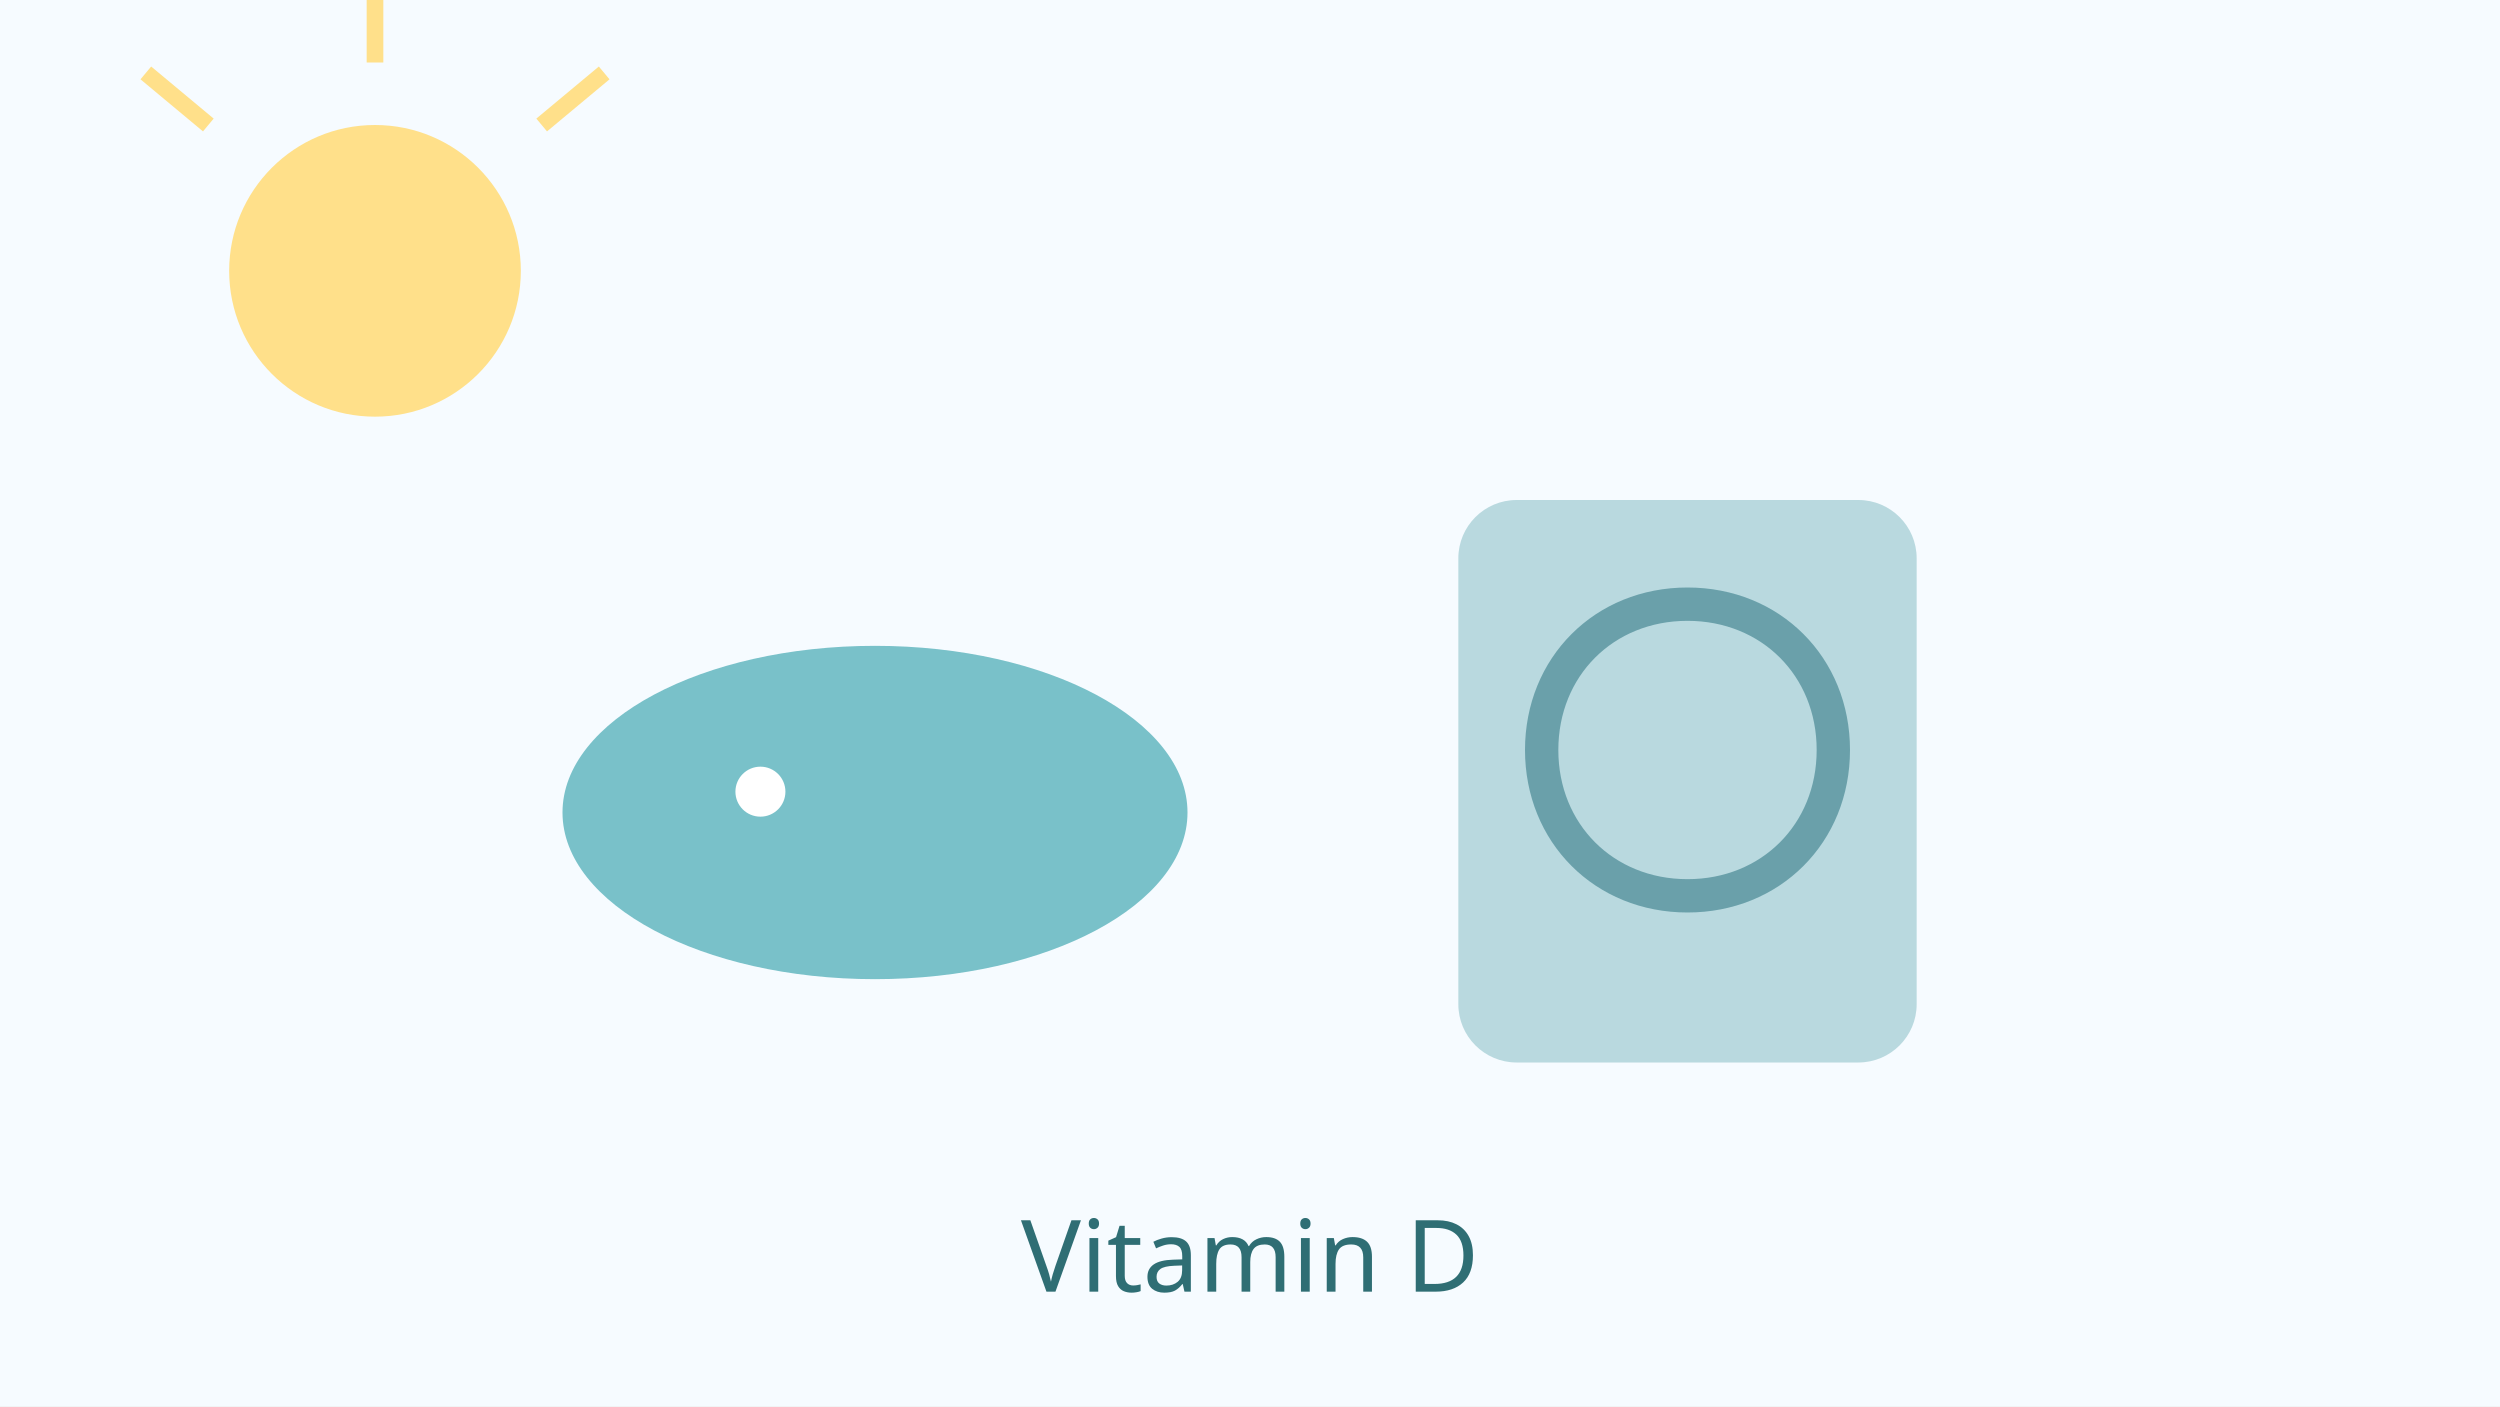
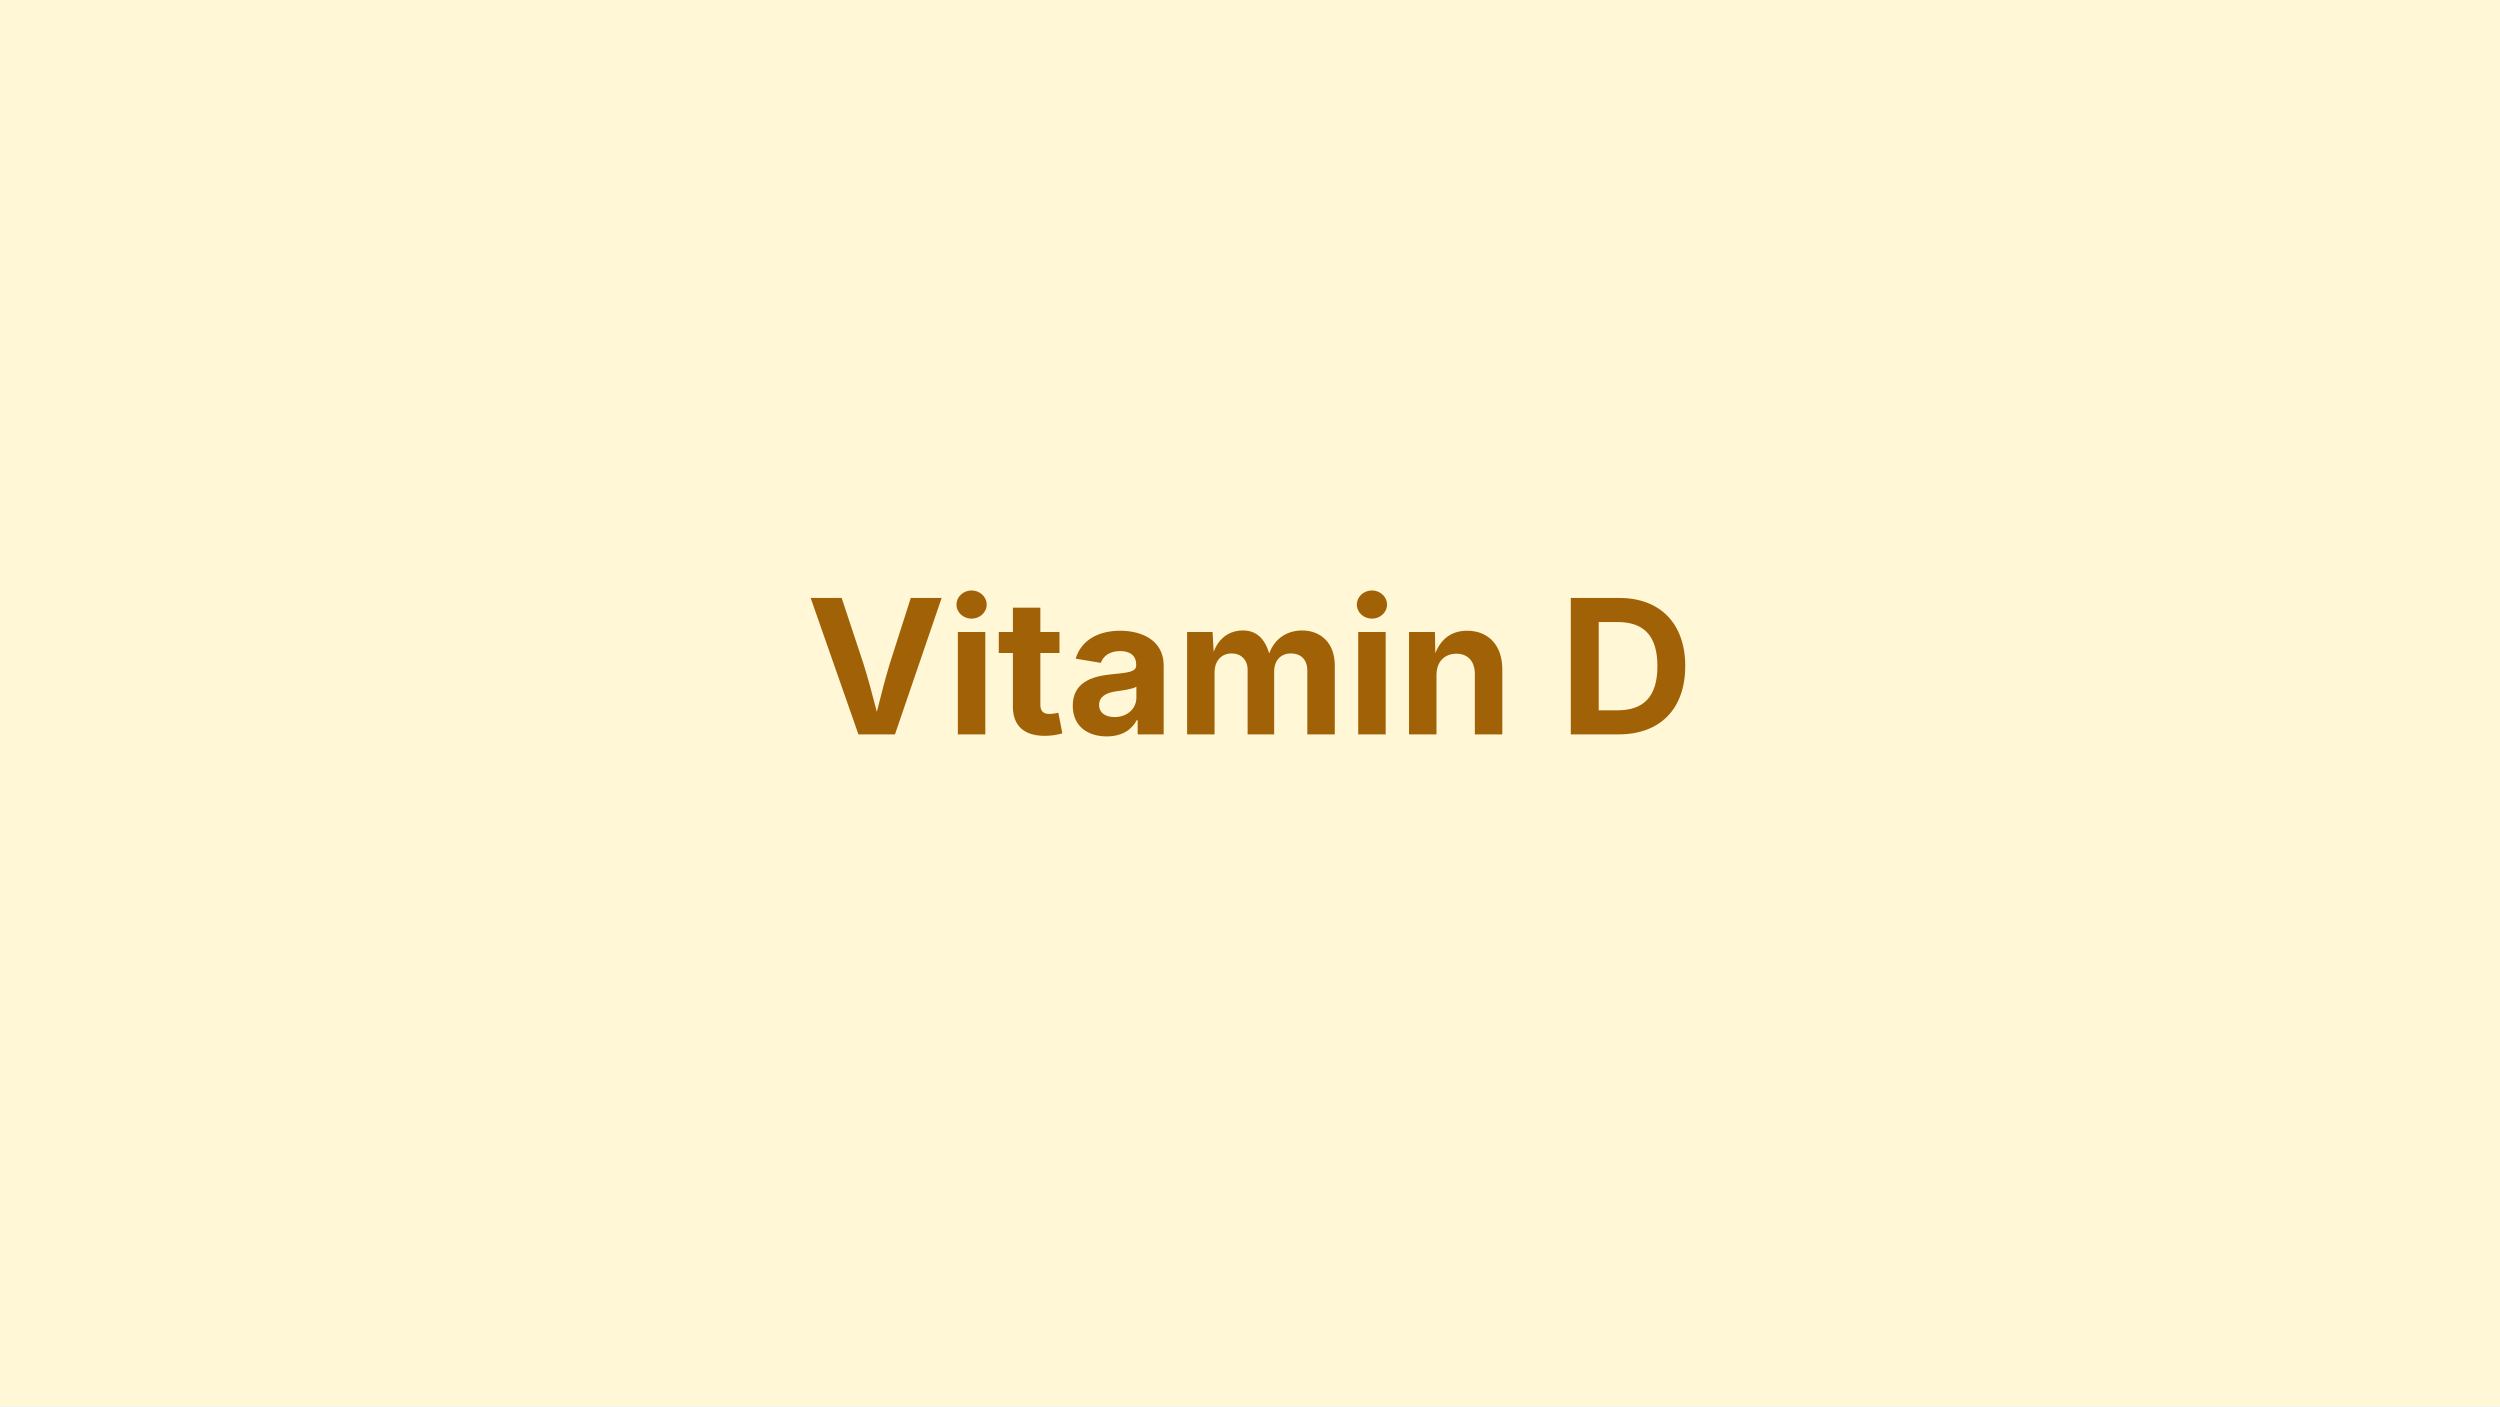
- <svg xmlns="http://www.w3.org/2000/svg" width="1200" height="675" viewBox="0 0 1200 675" role="img" aria-labelledby="title desc">
-   <rect width="1200" height="675" fill="#f6fbff" />
-   <circle cx="180" cy="130" r="70" fill="#ffe08a" />
-   <g stroke="#ffe08a" stroke-width="8">
-     <line x1="180" y1="30" x2="180" y2="0" />
-     <line x1="100" y1="60" x2="70" y2="35" />
-     <line x1="260" y1="60" x2="290" y2="35" />
-   </g>
-   <ellipse cx="420" cy="390" rx="150" ry="80" fill="#79c1c9" />
-   <circle cx="365" cy="380" r="12" fill="#fff" />
-   <rect x="700" y="240" width="220" height="270" rx="28" fill="#b9d9df" />
-   <path d="M810 290c40 0 70 30 70 70s-30 70-70 70-70-30-70-70 30-70 70-70z" fill="none" stroke="#6aa0aa" stroke-width="16" />
-   <text x="600" y="620" text-anchor="middle" font-size="48" font-family="sans-serif" fill="#2f6e74">Vitamin D</text>
+ <svg xmlns="http://www.w3.org/2000/svg" viewBox="0 0 1600 900" role="img" aria-label="Vitamin D">
+   <rect width="1600" height="900" fill="#FFF7D6" />
+   <text x="800" y="470" text-anchor="middle" fill="#A16207" font-family="Noto Sans TC, Inter, Arial, sans-serif" font-size="120" font-weight="700">Vitamin D</text>
</svg>
